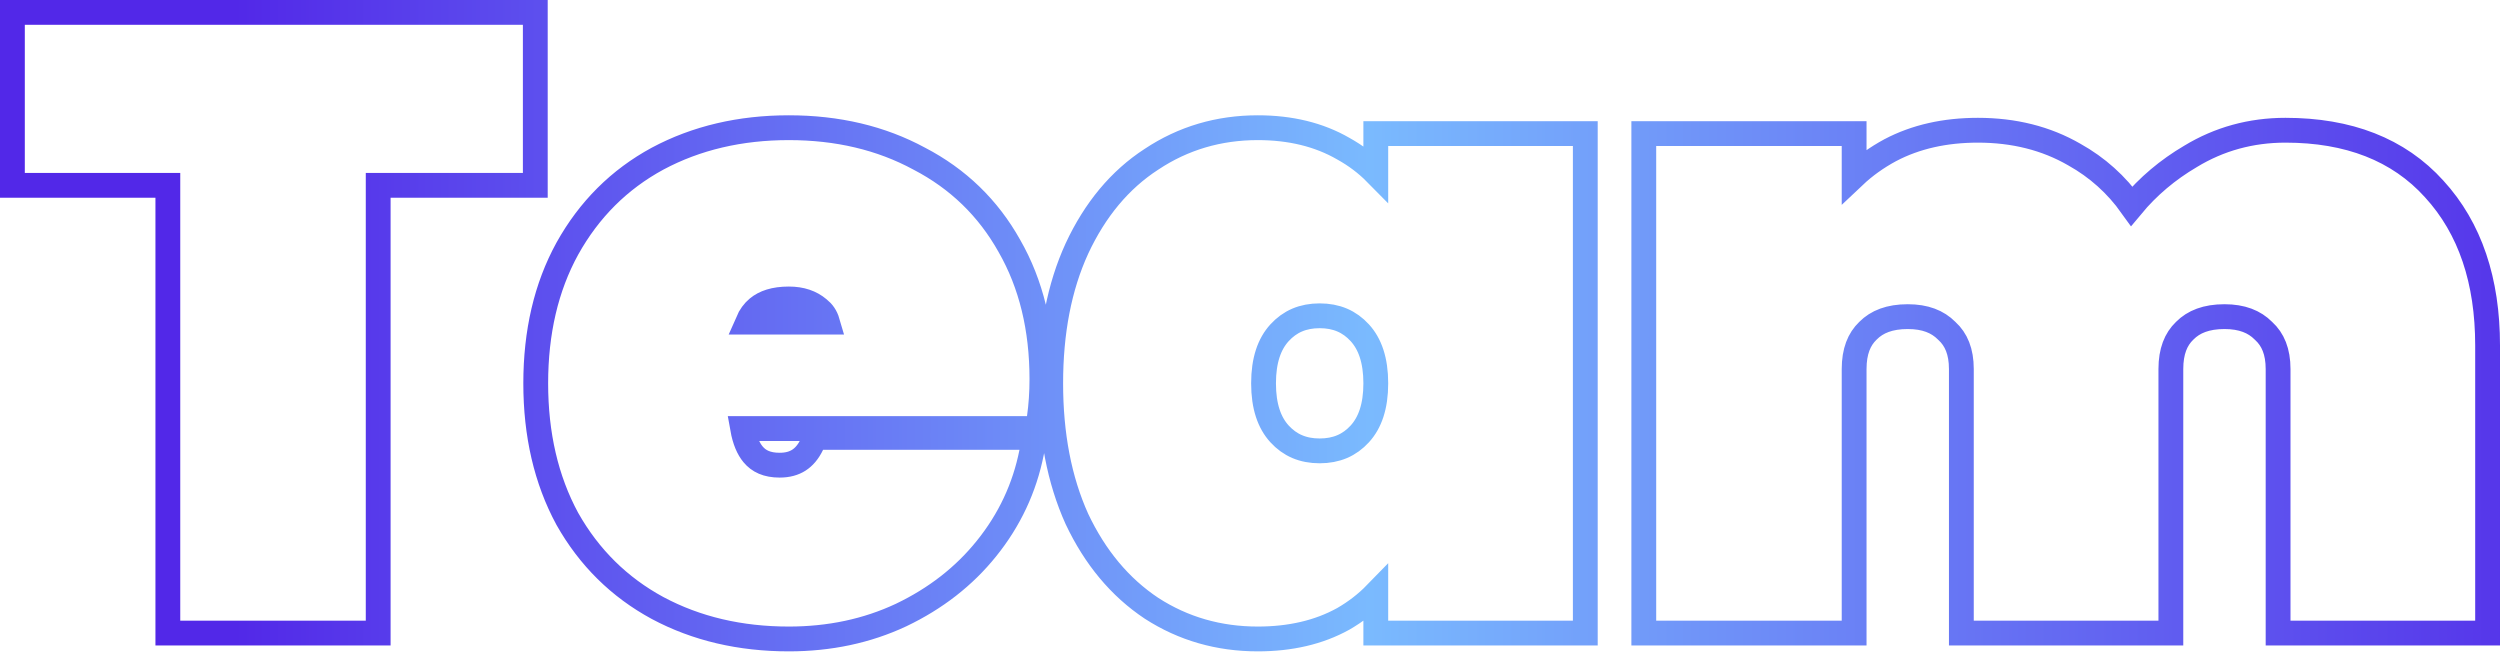
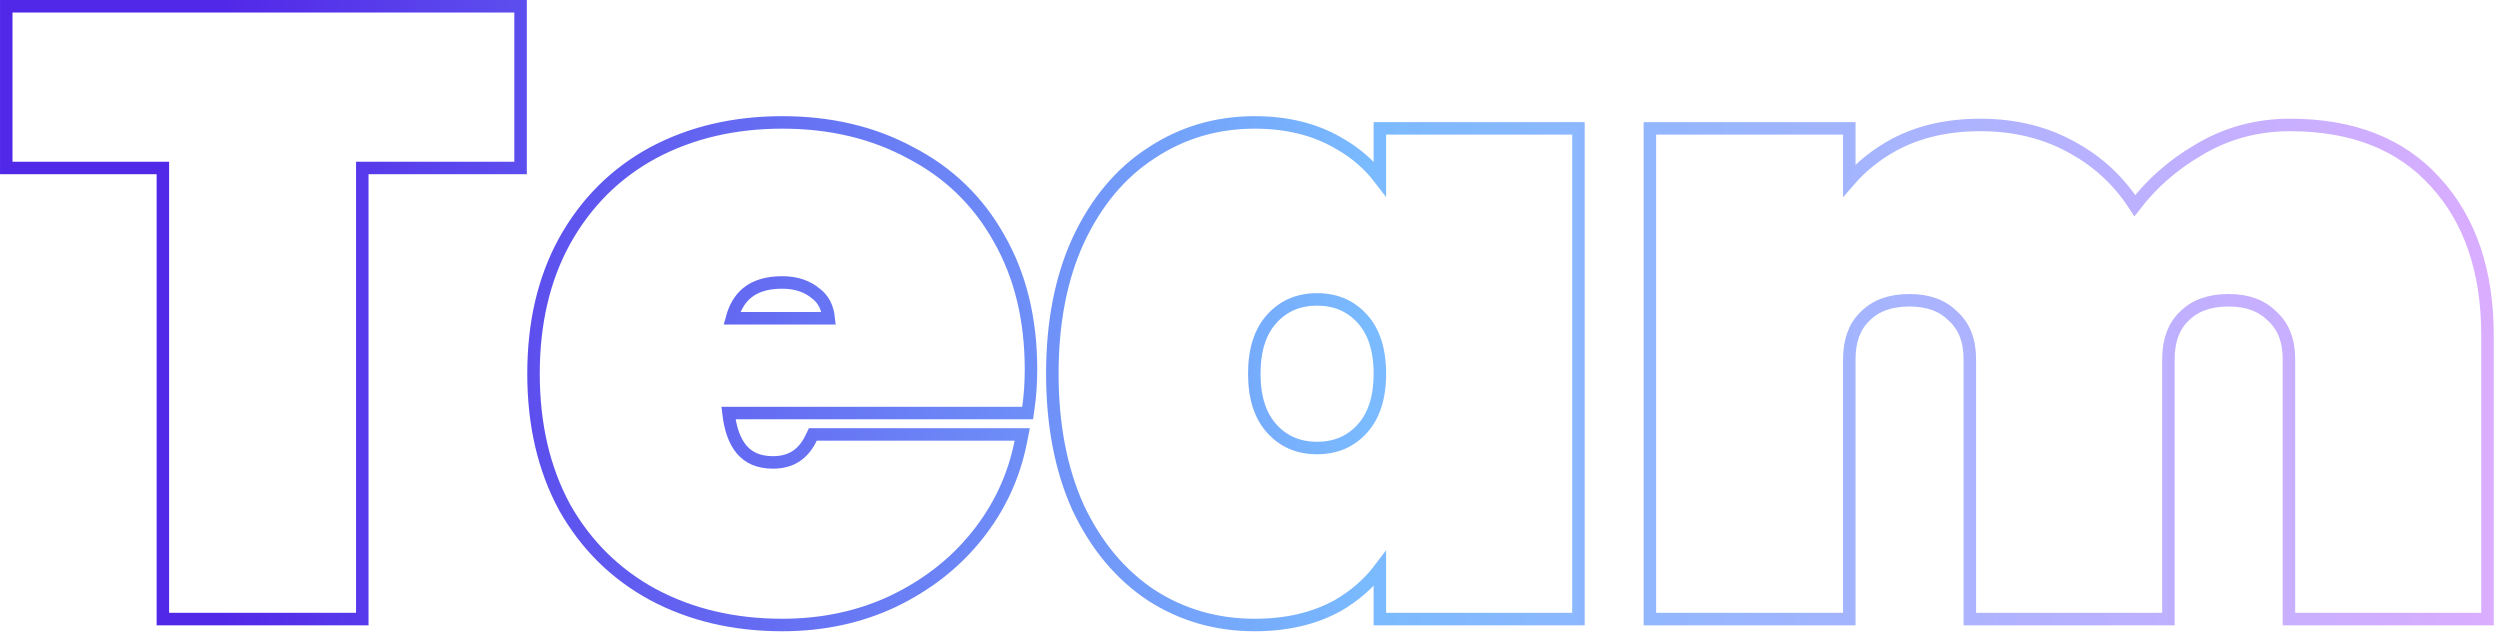
- <svg xmlns="http://www.w3.org/2000/svg" width="403" height="105" viewBox="0 0 403 105" fill="none">
-   <path d="M86.29 4V2H84.29H4H2V4V27.877V29.877H4H27.057V100.05V102.05H29.057H58.964H60.964V100.05V29.877H84.29H86.29V27.877V4ZM165.552 69.084H167.288L167.532 67.365C167.816 65.365 167.956 63.281 167.956 61.115C167.956 52.964 166.234 45.783 162.712 39.644C159.29 33.522 154.429 28.819 148.168 25.567C142.004 22.229 134.983 20.586 127.158 20.586C119.326 20.586 112.26 22.232 106.009 25.57L105.998 25.576C99.816 28.928 94.965 33.773 91.462 40.064L91.457 40.073C88.034 46.297 86.36 53.56 86.36 61.793C86.36 70.027 88.034 77.329 91.451 83.638L91.46 83.654L91.469 83.669C94.973 89.869 99.824 94.662 105.998 98.01L106.009 98.016C112.26 101.354 119.326 103 127.158 103C133.711 103 139.752 101.726 145.251 99.148L145.257 99.145L145.264 99.142C150.811 96.491 155.411 92.919 159.026 88.418C162.73 83.827 165.16 78.647 166.301 72.9L166.776 70.51H164.34H132.682H131.425L130.879 71.643C130.29 72.867 129.574 73.673 128.775 74.183C127.98 74.691 126.976 74.987 125.676 74.987C123.643 74.987 122.311 74.346 121.389 73.234C120.647 72.341 120.05 70.999 119.709 69.084H165.552ZM131.935 49.759L131.961 49.78L131.987 49.801C132.626 50.302 133.115 50.978 133.391 51.925H120.506C120.932 50.939 121.489 50.203 122.139 49.662C123.23 48.755 124.827 48.192 127.158 48.192C129.187 48.192 130.731 48.749 131.935 49.759ZM173.602 40.055L173.597 40.067C170.757 46.264 169.373 53.525 169.373 61.793C169.373 70.063 170.757 77.364 173.592 83.644L173.599 83.66L173.607 83.677C176.525 89.838 180.521 94.659 185.623 98.053L185.634 98.06L185.645 98.067C190.744 101.361 196.468 103 202.762 103C207.972 103 212.585 101.949 216.529 99.765L216.546 99.756L216.562 99.746C218.53 98.607 220.27 97.261 221.777 95.711V100.05V102.05H223.777H253.55H255.55V100.05V23.536V21.536H253.55H223.777H221.777V23.536V27.909C220.266 26.377 218.52 25.062 216.546 23.966C212.599 21.685 207.979 20.586 202.762 20.586C196.46 20.586 190.732 22.274 185.634 25.662C180.515 28.972 176.517 33.806 173.602 40.055ZM399 102.05H401V100.05V55.688C401 45.287 398.201 36.802 392.397 30.466C386.636 24.078 378.544 20.993 368.42 20.993C362.862 20.993 357.745 22.396 353.114 25.21C349.436 27.373 346.273 30.043 343.636 33.218C341.167 29.755 338.08 26.98 334.381 24.917C329.823 22.283 324.624 20.993 318.844 20.993C313.548 20.993 308.816 22.042 304.709 24.209L304.7 24.213L304.691 24.218C302.519 25.392 300.581 26.78 298.886 28.381V23.536V21.536H296.886H266.979H264.979V23.536V100.05V102.05H266.979H296.886H298.886V100.05V59.487C298.886 56.633 299.699 54.676 301.099 53.333L301.117 53.316L301.134 53.299C302.558 51.864 304.602 51.041 307.528 51.041C310.347 51.041 312.353 51.854 313.788 53.299L313.821 53.333L313.857 53.365C315.331 54.715 316.171 56.661 316.171 59.487V100.05V102.05H318.171H347.943H349.943V100.05V59.487C349.943 56.633 350.756 54.676 352.156 53.333L352.174 53.316L352.191 53.299C353.615 51.864 355.659 51.041 358.585 51.041C361.404 51.041 363.41 51.854 364.845 53.299L364.879 53.333L364.914 53.365C366.388 54.715 367.228 56.661 367.228 59.487V100.05V102.05H369.228H399ZM219.202 53.645C220.833 55.431 221.777 58.055 221.777 61.793C221.777 65.531 220.833 68.155 219.202 69.941C217.539 71.761 215.438 72.681 212.731 72.681C210.024 72.681 207.923 71.761 206.259 69.941C204.628 68.155 203.684 65.531 203.684 61.793C203.684 58.055 204.628 55.431 206.259 53.645C207.923 51.825 210.024 50.905 212.731 50.905C215.438 50.905 217.539 51.825 219.202 53.645Z" stroke="url(#paint0_linear)" stroke-width="4" />
+ <svg xmlns="http://www.w3.org/2000/svg" width="400" height="101" viewBox="0 0 400 101" fill="none">
+   <path d="M83.292 2V1H82.292H2.002H1.002V2V25.877V26.877H2.002H26.059V98.05V99.05H27.059H56.966H57.966V98.05V26.877H82.292H83.292V25.877V2ZM163.554 66.084H164.422L164.544 65.224C164.821 63.275 164.958 61.238 164.958 59.115C164.958 51.105 163.266 44.101 159.844 38.137C156.517 32.182 151.796 27.614 145.702 24.451C139.701 21.199 132.844 19.586 125.16 19.586C117.472 19.586 110.571 21.2 104.482 24.452L104.476 24.455C98.467 27.714 93.751 32.42 90.338 38.55L90.336 38.554C87.007 44.606 85.362 51.697 85.362 59.793C85.362 67.889 87.008 75.023 90.333 81.162L90.337 81.169L90.341 81.177C93.755 87.217 98.471 91.874 104.476 95.131L104.482 95.134C110.571 98.386 117.472 100 125.16 100C131.58 100 137.474 98.752 142.828 96.243L142.835 96.239C148.258 93.647 152.737 90.165 156.251 85.788C159.853 81.323 162.213 76.291 163.322 70.705L163.56 69.51H162.342H130.683H130.055L129.782 70.077C129.129 71.435 128.299 72.397 127.316 73.026C126.335 73.653 125.136 73.987 123.678 73.987C121.404 73.987 119.767 73.254 118.621 71.873C117.577 70.614 116.858 68.719 116.555 66.084H163.554ZM130.579 46.993L130.592 47.003L130.606 47.014C131.724 47.89 132.414 49.155 132.598 50.925H117.107C117.593 49.122 118.408 47.803 119.502 46.894C120.821 45.796 122.67 45.192 125.16 45.192C127.387 45.192 129.169 45.809 130.579 46.993ZM172.51 38.478L172.508 38.484C169.741 44.522 168.375 51.634 168.375 59.793C168.375 67.953 169.741 75.108 172.505 81.232L172.509 81.241L172.513 81.249C175.364 87.269 179.248 91.941 184.179 95.22L184.19 95.227C189.119 98.412 194.653 100 200.764 100C205.839 100 210.278 98.977 214.046 96.89L214.055 96.886L214.063 96.881C216.755 95.322 218.997 93.366 220.779 91.017V98.05V99.05H221.779H251.552H252.552V98.05V21.536V20.536H251.552H221.779H220.779V21.536V28.58C218.996 26.247 216.751 24.331 214.055 22.836C210.285 20.656 205.842 19.586 200.764 19.586C194.649 19.586 189.114 21.221 184.185 24.498C179.245 27.691 175.36 32.369 172.51 38.478ZM397.002 99.05H398.002V98.05V53.688C398.002 43.467 395.255 35.245 389.658 29.138C384.128 23.005 376.333 19.993 366.422 19.993C361.038 19.993 356.099 21.35 351.628 24.069C347.648 26.409 344.294 29.353 341.573 32.902C339.07 29.033 335.841 25.989 331.89 23.786C327.5 21.249 322.476 19.993 316.846 19.993C311.683 19.993 307.117 21.015 303.178 23.093L303.169 23.098C300.305 24.645 297.874 26.57 295.888 28.873V21.536V20.536H294.888H264.981H263.981V21.536V98.05V99.05H264.981H294.888H295.888V98.05V57.487C295.888 54.432 296.766 52.187 298.409 50.611L298.418 50.603L298.426 50.594C300.082 48.927 302.406 48.041 305.53 48.041C308.556 48.041 310.839 48.922 312.499 50.594L312.516 50.611L312.534 50.627C314.259 52.206 315.173 54.446 315.173 57.487V98.05V99.05H316.173H345.945H346.945V98.05V57.487C346.945 54.432 347.823 52.187 349.466 50.611L349.475 50.603L349.483 50.594C351.139 48.927 353.463 48.041 356.587 48.041C359.613 48.041 361.896 48.922 363.557 50.594L363.573 50.611L363.591 50.627C365.316 52.206 366.23 54.446 366.23 57.487V98.05V99.05H367.23H397.002ZM217.943 50.971C219.791 52.994 220.779 55.889 220.779 59.793C220.779 63.697 219.791 66.592 217.943 68.615C216.078 70.656 213.703 71.681 210.733 71.681C207.763 71.681 205.387 70.656 203.523 68.615C201.675 66.592 200.686 63.697 200.686 59.793C200.686 55.889 201.675 52.994 203.523 50.971C205.387 48.93 207.763 47.905 210.733 47.905C213.703 47.905 216.078 48.93 217.943 50.971Z" stroke="url(#paint0_linear)" stroke-width="2" />
  <defs>
-     <linearGradient id="paint0_linear" x1="37.91" y1="52.962" x2="422.828" y2="52.962" gradientUnits="userSpaceOnUse">
+     <linearGradient id="paint0_linear" x1="35.911" y1="50.962" x2="420.83" y2="50.962" gradientUnits="userSpaceOnUse">
      <stop stop-color="#5228E8" />
      <stop offset="0.475" stop-color="#7ABAFE" />
-       <stop offset="1" stop-color="#5228E8" />
+       <stop offset="1" stop-color="#E6ABFF" />
    </linearGradient>
  </defs>
</svg>
